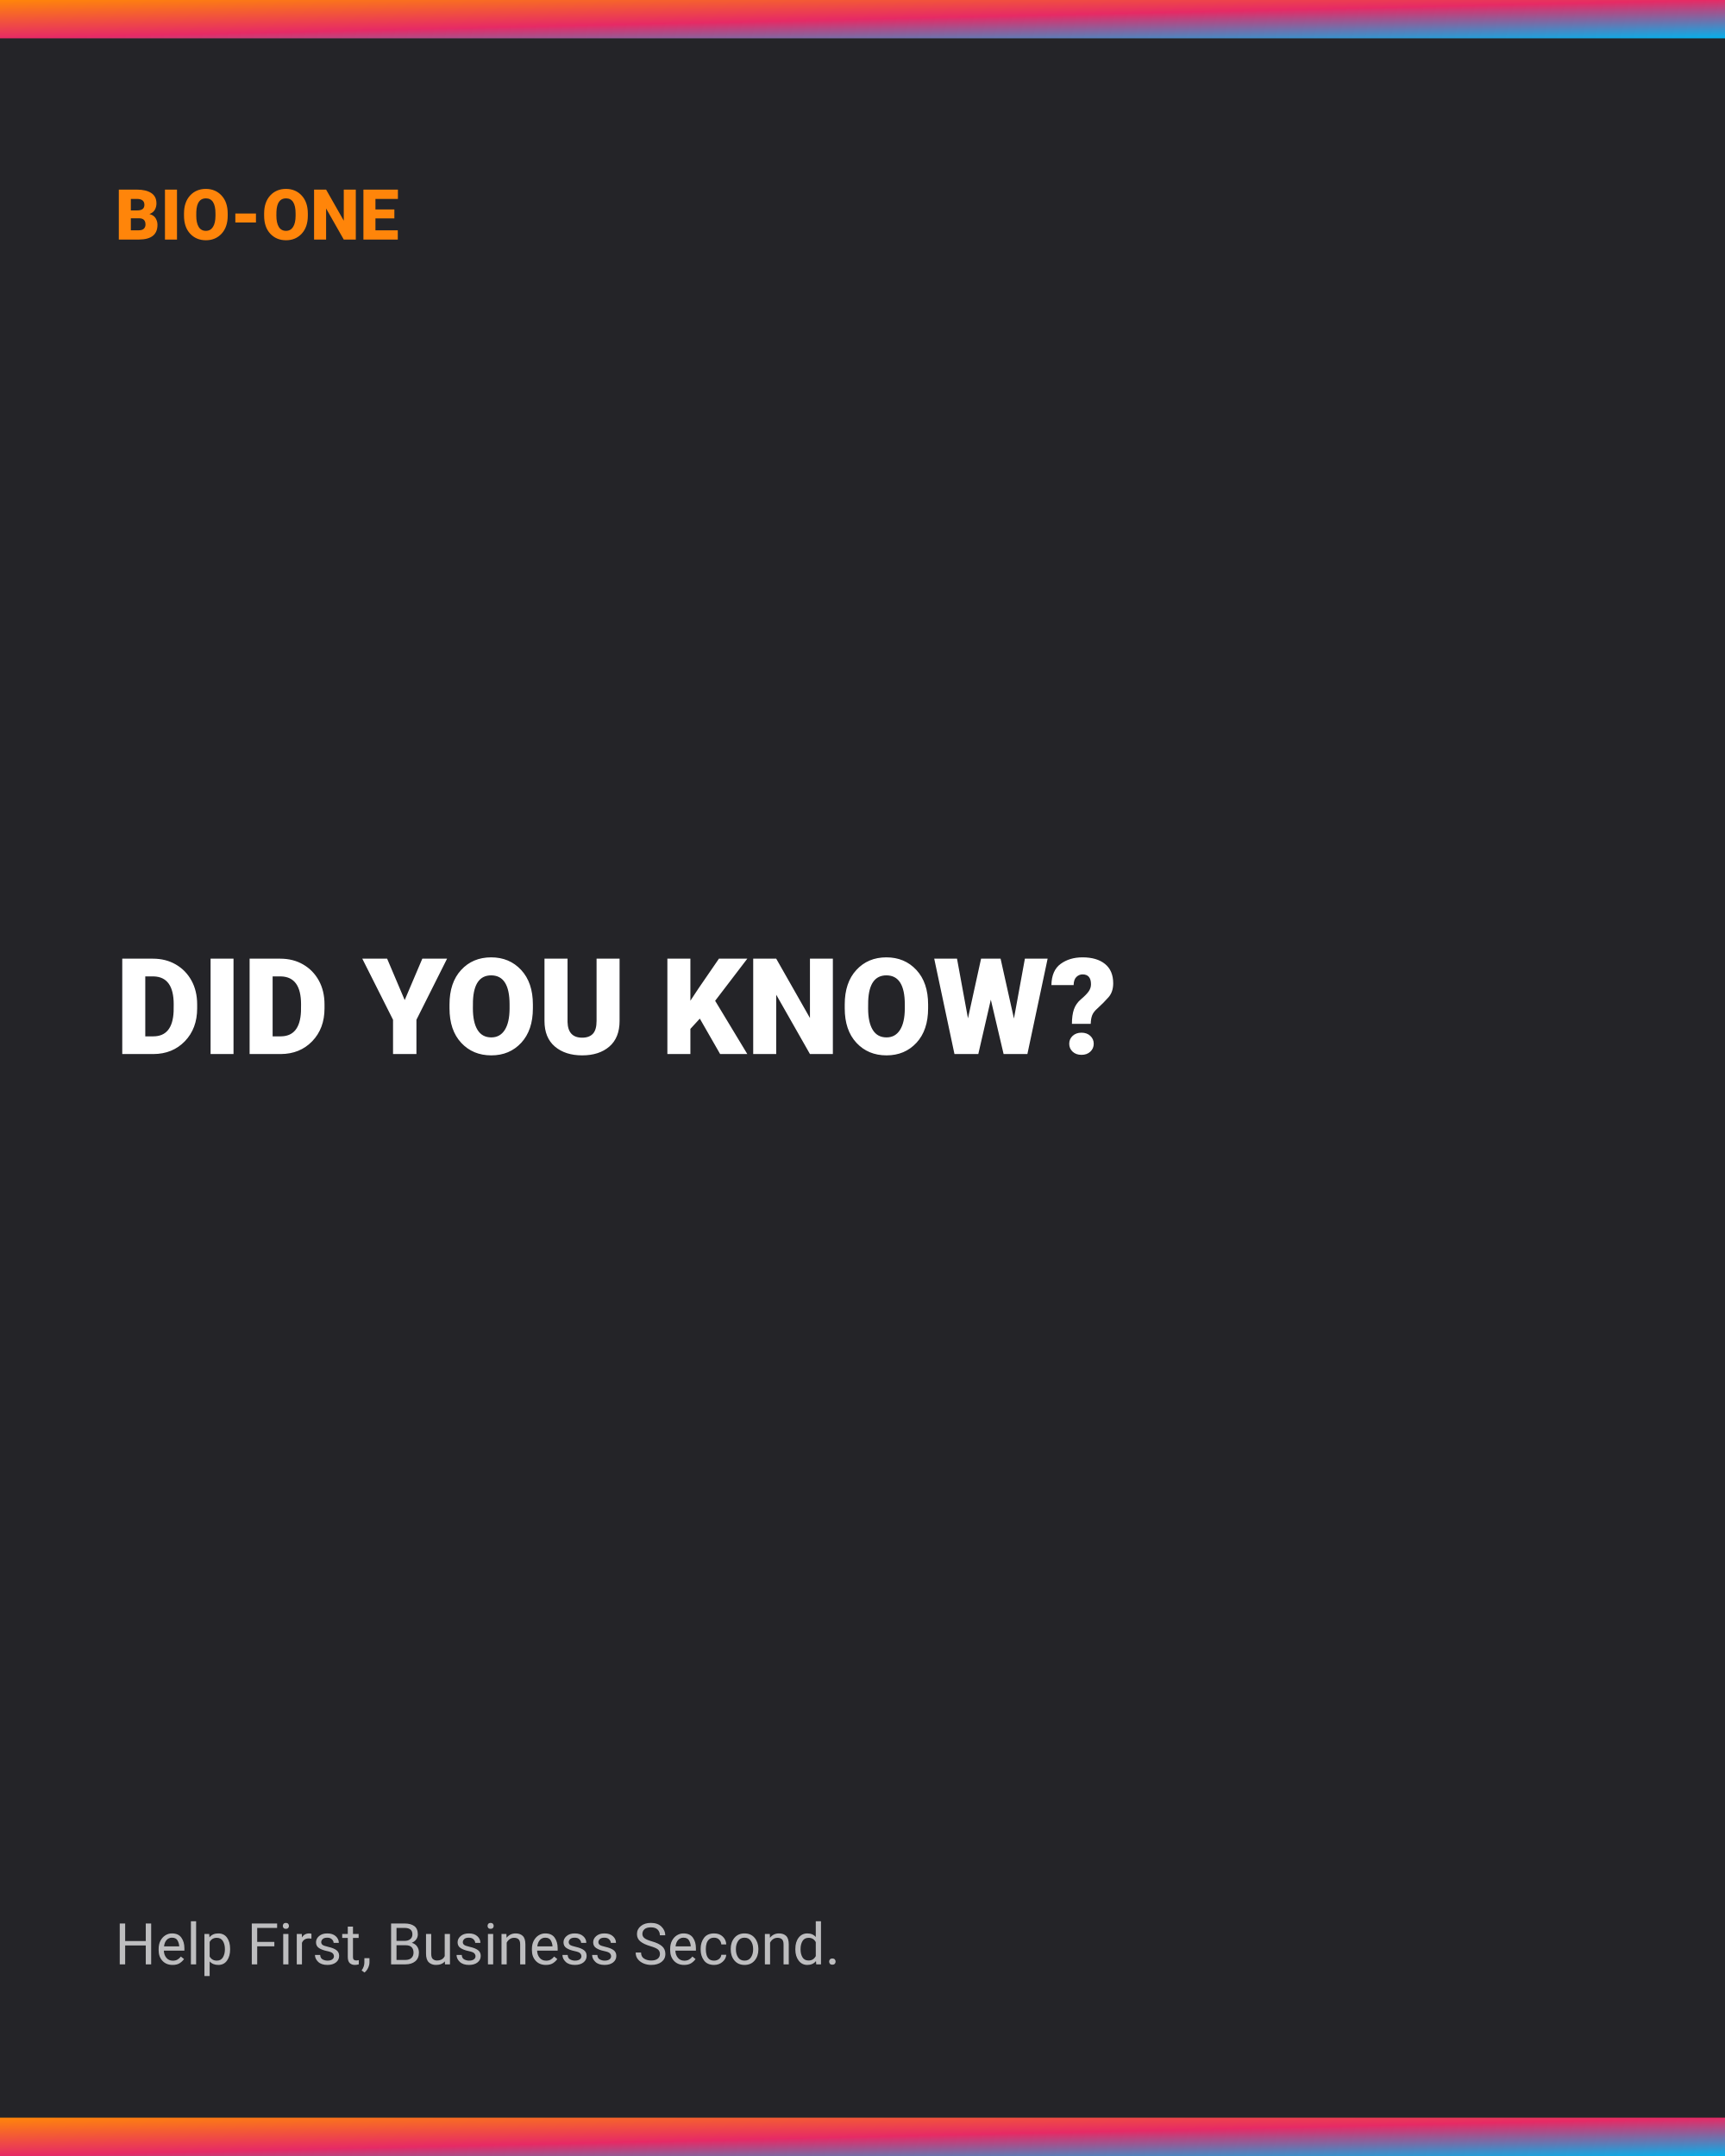
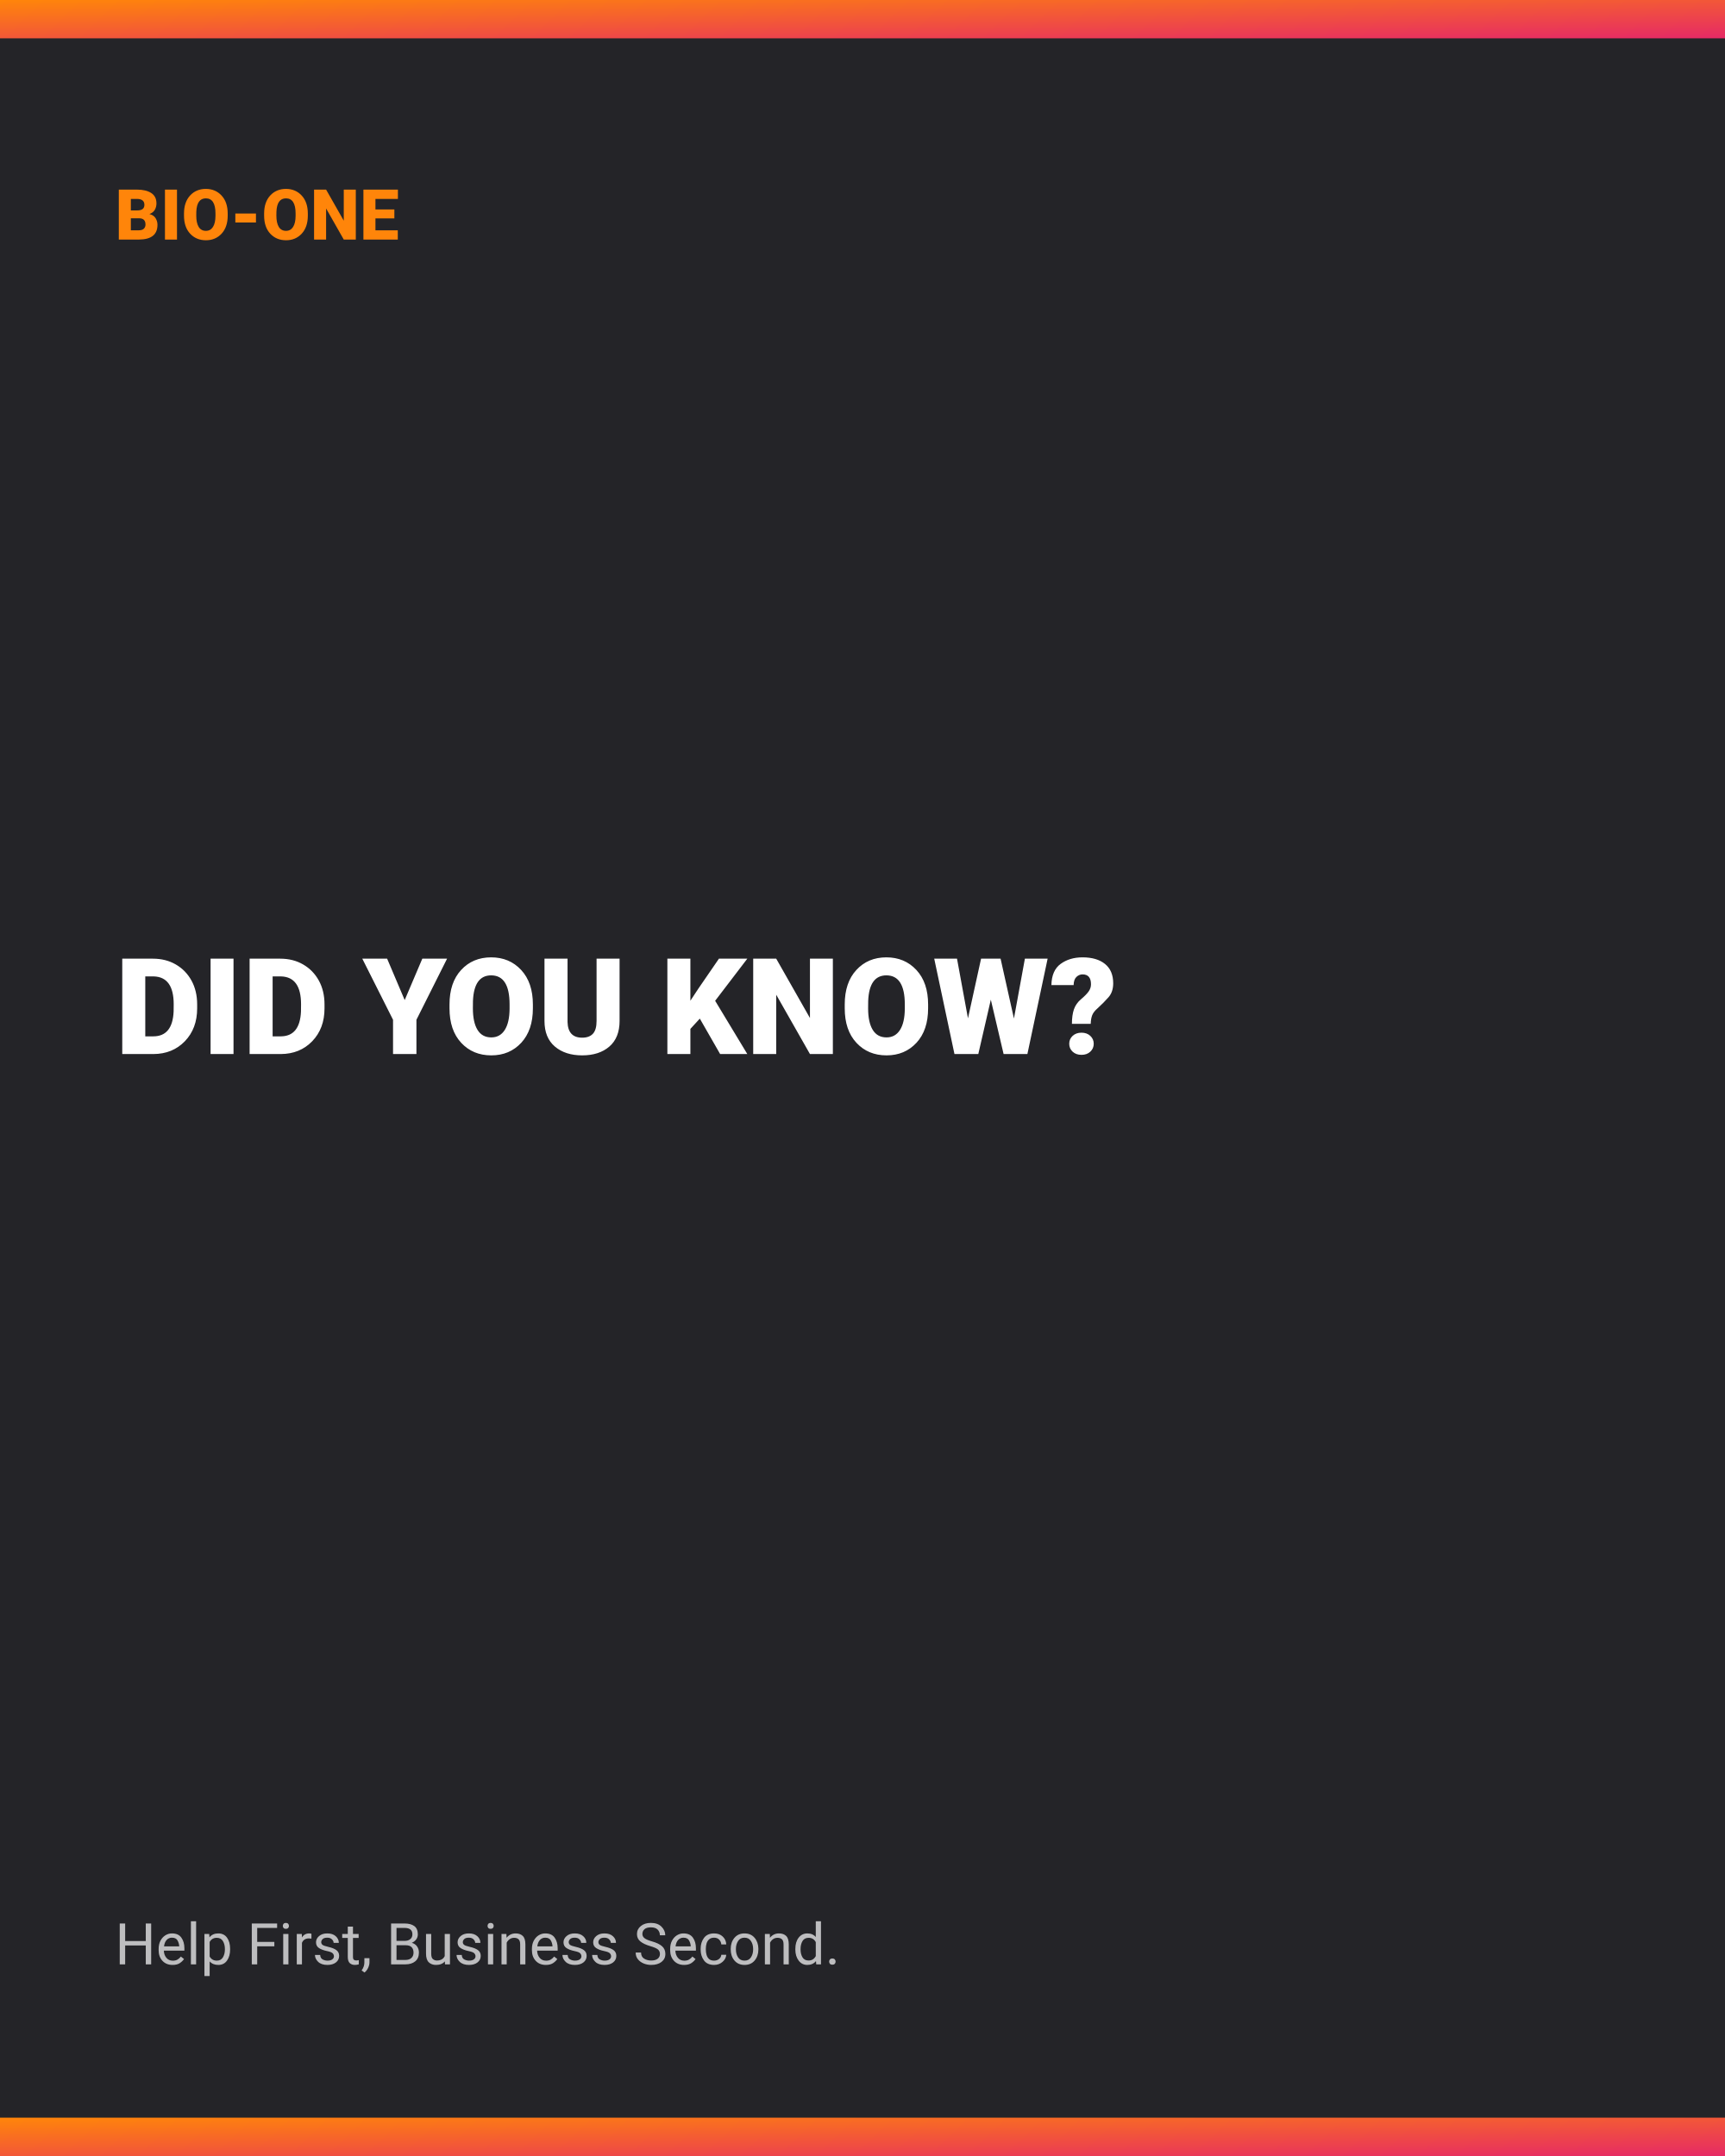
<svg xmlns="http://www.w3.org/2000/svg" width="1080" height="1350" viewBox="0 0 1080 1350">
  <defs>
    <linearGradient id="g" x1="0" y1="0" x2="1" y2="1">
      <stop offset="0" stop-color="#FF850A" />
-       <stop offset="0.5" stop-color="#E62A65" />
-       <stop offset="1" stop-color="#05B0EB" />
+       <stop offset="1" stop-color="#E62A65" />
    </linearGradient>
  </defs>
  <rect width="1080" height="1350" fill="#242428" />
  <rect width="1080" height="24" fill="url(#g)" />
  <text x="72" y="150" fill="#FF850A" font-family="Roboto,Arial" font-weight="900" font-size="44">BIO-ONE</text>
  <text x="72" y="660" fill="#FFFFFF" font-family="Roboto,Arial" font-weight="900" font-size="84">DID YOU KNOW?</text>
  <text x="72" y="1230" fill="#BDBDBF" font-family="Roboto,Arial" font-size="36">Help First, Business Second.</text>
  <rect x="0" y="1326" width="1080" height="24" fill="url(#g)" />
</svg>
